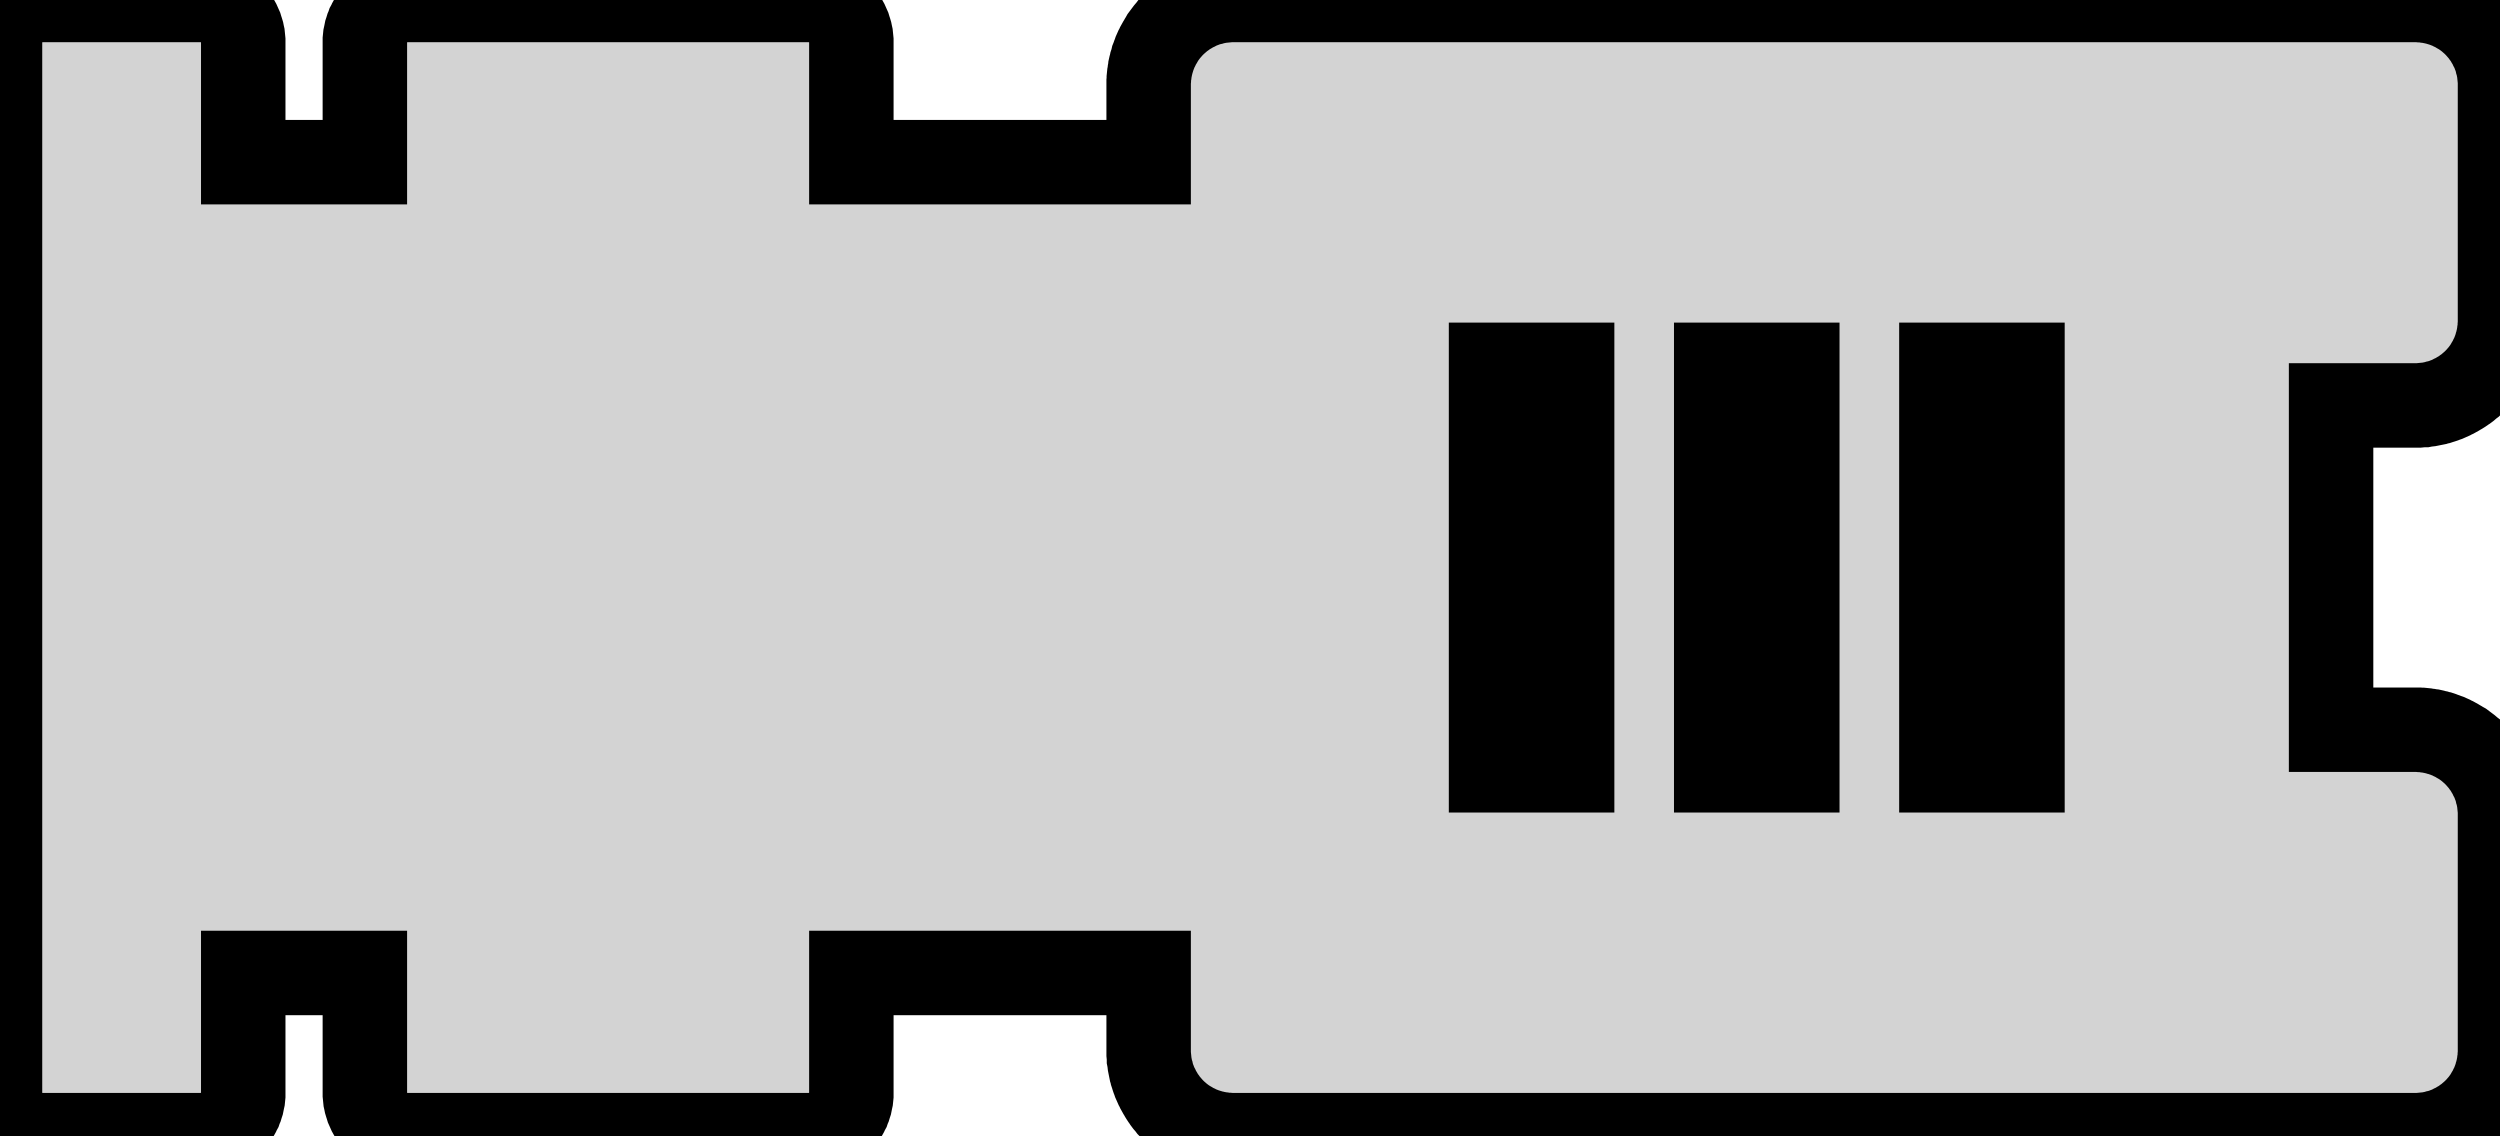
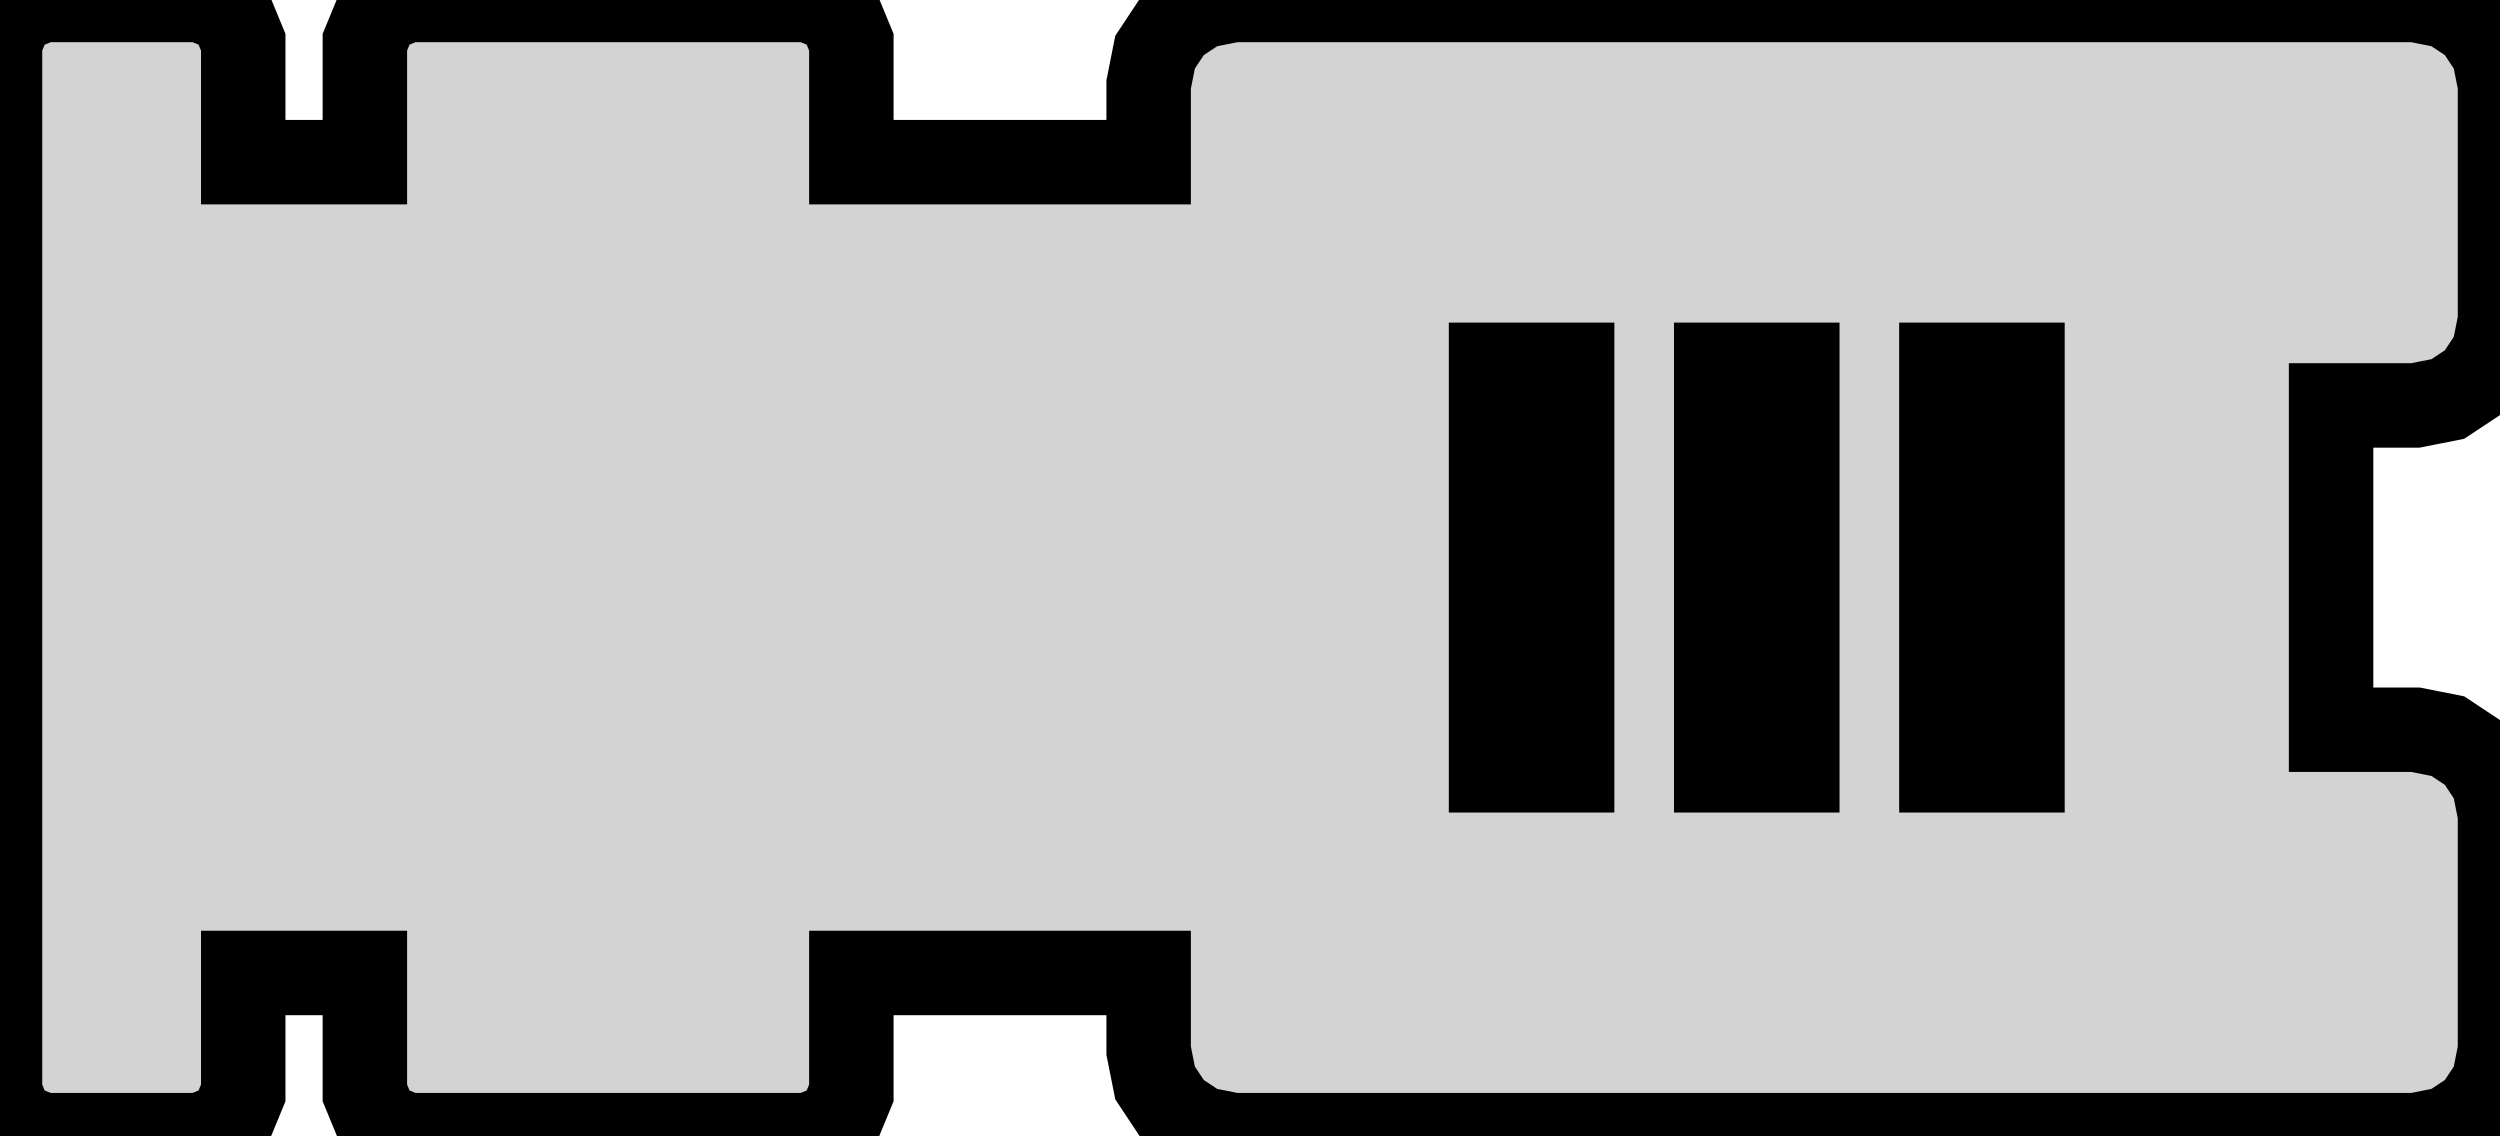
<svg xmlns="http://www.w3.org/2000/svg" width="14.8mm" height="6.72mm" viewBox="-9.8 -3.36 14.8 6.72" version="1.1">
-   <path d=" M -8.6,3.36 L -8.59,3.359 L -8.58,3.358 L -8.57,3.357 L -8.561,3.355 L -8.551,3.353  L -8.541,3.35 L -8.532,3.347 L -8.522,3.344 L -8.513,3.34 L -8.504,3.336 L -8.495,3.332  L -8.486,3.327 L -8.478,3.322 L -8.47,3.317 L -8.461,3.311 L -8.454,3.305 L -8.446,3.299  L -8.439,3.292 L -8.431,3.285 L -8.425,3.278 L -8.418,3.27 L -8.412,3.263 L -8.406,3.255  L -8.4,3.246 L -8.395,3.238 L -8.39,3.229 L -8.386,3.22 L -8.381,3.211 L -8.378,3.202  L -8.374,3.193 L -8.371,3.183 L -8.368,3.174 L -8.366,3.164 L -8.364,3.154 L -8.362,3.145  L -8.361,3.135 L -8.36,3.125 L -8.36,3.11 L -8.36,2.4 L -7.64,2.4 L -7.64,3.11  L -7.64,3.12 L -7.639,3.13 L -7.638,3.14 L -7.637,3.15 L -7.635,3.159 L -7.633,3.169  L -7.63,3.179 L -7.627,3.188 L -7.624,3.198 L -7.62,3.207 L -7.616,3.216 L -7.612,3.225  L -7.607,3.234 L -7.602,3.242 L -7.597,3.25 L -7.591,3.259 L -7.585,3.266 L -7.579,3.274  L -7.572,3.281 L -7.565,3.289 L -7.558,3.295 L -7.55,3.302 L -7.543,3.308 L -7.535,3.314  L -7.526,3.32 L -7.518,3.325 L -7.509,3.33 L -7.5,3.334 L -7.491,3.338 L -7.482,3.342  L -7.473,3.346 L -7.463,3.349 L -7.454,3.352 L -7.444,3.354 L -7.434,3.356 L -7.425,3.358  L -7.415,3.359 L -7.405,3.36 L -7.39,3.36 L -5.01,3.36 L -5,3.36 L -4.99,3.359  L -4.98,3.358 L -4.97,3.357 L -4.961,3.355 L -4.951,3.353 L -4.941,3.35 L -4.932,3.347  L -4.922,3.344 L -4.913,3.34 L -4.904,3.336 L -4.895,3.332 L -4.886,3.327 L -4.878,3.322  L -4.87,3.317 L -4.861,3.311 L -4.854,3.305 L -4.846,3.299 L -4.839,3.292 L -4.831,3.285  L -4.825,3.278 L -4.818,3.27 L -4.812,3.263 L -4.806,3.255 L -4.8,3.246 L -4.795,3.238  L -4.79,3.229 L -4.786,3.22 L -4.781,3.211 L -4.778,3.202 L -4.774,3.193 L -4.771,3.183  L -4.768,3.174 L -4.766,3.164 L -4.764,3.154 L -4.762,3.145 L -4.761,3.135 L -4.76,3.125  L -4.76,3.11 L -4.76,2.4 L -3,2.4 L -3,2.86 L -3,2.87 L -3,2.88  L -2.999,2.89 L -2.998,2.9 L -2.998,2.91 L -2.996,2.92 L -2.995,2.93 L -2.994,2.939  L -2.992,2.949 L -2.99,2.959 L -2.988,2.969 L -2.986,2.979 L -2.983,2.988 L -2.981,2.998  L -2.978,3.007 L -2.975,3.017 L -2.972,3.026 L -2.968,3.036 L -2.965,3.045 L -2.961,3.054  L -2.957,3.063 L -2.953,3.072 L -2.948,3.081 L -2.944,3.09 L -2.939,3.099 L -2.934,3.108  L -2.929,3.116 L -2.924,3.125 L -2.919,3.133 L -2.913,3.142 L -2.907,3.15 L -2.902,3.158  L -2.896,3.166 L -2.889,3.174 L -2.883,3.181 L -2.877,3.189 L -2.87,3.196 L -2.863,3.204  L -2.856,3.211 L -2.849,3.218 L -2.842,3.225 L -2.835,3.232 L -2.827,3.238 L -2.819,3.245  L -2.812,3.251 L -2.804,3.257 L -2.796,3.263 L -2.788,3.269 L -2.78,3.275 L -2.771,3.28  L -2.763,3.285 L -2.754,3.29 L -2.746,3.295 L -2.737,3.3 L -2.728,3.305 L -2.719,3.309  L -2.71,3.314 L -2.701,3.318 L -2.692,3.322 L -2.683,3.325 L -2.673,3.329 L -2.664,3.332  L -2.655,3.336 L -2.645,3.338 L -2.635,3.341 L -2.626,3.344 L -2.616,3.346 L -2.606,3.349  L -2.597,3.351 L -2.587,3.352 L -2.577,3.354 L -2.567,3.355 L -2.557,3.357 L -2.547,3.358  L -2.537,3.359 L -2.527,3.359 L -2.517,3.36 L -2.507,3.36 L -2.5,3.36 L 4.5,3.36  L 4.51,3.36 L 4.52,3.36 L 4.53,3.359 L 4.54,3.358 L 4.55,3.357 L 4.56,3.356  L 4.57,3.355 L 4.579,3.354 L 4.589,3.352 L 4.599,3.35 L 4.609,3.348 L 4.619,3.346  L 4.628,3.343 L 4.638,3.341 L 4.647,3.338 L 4.657,3.335 L 4.666,3.332 L 4.676,3.328  L 4.685,3.325 L 4.694,3.321 L 4.703,3.317 L 4.712,3.313 L 4.721,3.308 L 4.73,3.304  L 4.739,3.299 L 4.748,3.294 L 4.756,3.289 L 4.765,3.284 L 4.773,3.279 L 4.782,3.273  L 4.79,3.267 L 4.798,3.262 L 4.806,3.256 L 4.814,3.249 L 4.821,3.243 L 4.829,3.237  L 4.836,3.23 L 4.844,3.223 L 4.851,3.216 L 4.858,3.209 L 4.865,3.202 L 4.872,3.195  L 4.878,3.187 L 4.885,3.179 L 4.891,3.172 L 4.897,3.164 L 4.903,3.156 L 4.909,3.148  L 4.915,3.14 L 4.92,3.131 L 4.925,3.123 L 4.93,3.114 L 4.935,3.106 L 4.94,3.097  L 4.945,3.088 L 4.949,3.079 L 4.954,3.07 L 4.958,3.061 L 4.962,3.052 L 4.965,3.043  L 4.969,3.033 L 4.972,3.024 L 4.976,3.014 L 4.979,3.005 L 4.981,2.995 L 4.984,2.986  L 4.986,2.976 L 4.989,2.966 L 4.991,2.957 L 4.992,2.947 L 4.994,2.937 L 4.995,2.927  L 4.997,2.917 L 4.998,2.907 L 4.999,2.897 L 4.999,2.887 L 5,2.877 L 5,2.867  L 5,2.86 L 5,1.46 L 5,1.45 L 5,1.44 L 4.999,1.43 L 4.998,1.42  L 4.997,1.41 L 4.996,1.4 L 4.995,1.39 L 4.994,1.381 L 4.992,1.371 L 4.99,1.361  L 4.988,1.351 L 4.986,1.341 L 4.983,1.332 L 4.981,1.322 L 4.978,1.313 L 4.975,1.303  L 4.972,1.294 L 4.968,1.284 L 4.965,1.275 L 4.961,1.266 L 4.957,1.257 L 4.953,1.248  L 4.948,1.239 L 4.944,1.23 L 4.939,1.221 L 4.934,1.212 L 4.929,1.204 L 4.924,1.195  L 4.919,1.187 L 4.913,1.178 L 4.907,1.17 L 4.902,1.162 L 4.896,1.154 L 4.889,1.146  L 4.883,1.139 L 4.877,1.131 L 4.87,1.124 L 4.863,1.116 L 4.856,1.109 L 4.849,1.102  L 4.842,1.095 L 4.835,1.088 L 4.827,1.082 L 4.819,1.075 L 4.812,1.069 L 4.804,1.063  L 4.796,1.057 L 4.788,1.051 L 4.78,1.045 L 4.771,1.04 L 4.763,1.035 L 4.754,1.03  L 4.746,1.025 L 4.737,1.02 L 4.728,1.015 L 4.719,1.011 L 4.71,1.006 L 4.701,1.002  L 4.692,0.998 L 4.683,0.995 L 4.673,0.991 L 4.664,0.988 L 4.654,0.984 L 4.645,0.981  L 4.635,0.979 L 4.626,0.976 L 4.616,0.974 L 4.606,0.971 L 4.597,0.969 L 4.587,0.968  L 4.577,0.966 L 4.567,0.965 L 4.557,0.963 L 4.547,0.962 L 4.537,0.961 L 4.527,0.961  L 4.517,0.96 L 4.507,0.96 L 4.5,0.96 L 4,0.96 L 4,-0.96 L 4.5,-0.96  L 4.51,-0.96 L 4.52,-0.96 L 4.53,-0.961 L 4.54,-0.962 L 4.55,-0.962 L 4.56,-0.964  L 4.57,-0.965 L 4.579,-0.966 L 4.589,-0.968 L 4.599,-0.97 L 4.609,-0.972 L 4.619,-0.974  L 4.628,-0.977 L 4.638,-0.979 L 4.647,-0.982 L 4.657,-0.985 L 4.666,-0.988 L 4.676,-0.992  L 4.685,-0.995 L 4.694,-0.999 L 4.703,-1.003 L 4.712,-1.007 L 4.721,-1.012 L 4.73,-1.016  L 4.739,-1.021 L 4.748,-1.026 L 4.756,-1.031 L 4.765,-1.036 L 4.773,-1.041 L 4.782,-1.047  L 4.79,-1.053 L 4.798,-1.058 L 4.806,-1.064 L 4.814,-1.071 L 4.821,-1.077 L 4.829,-1.083  L 4.836,-1.09 L 4.844,-1.097 L 4.851,-1.104 L 4.858,-1.111 L 4.865,-1.118 L 4.872,-1.125  L 4.878,-1.133 L 4.885,-1.141 L 4.891,-1.148 L 4.897,-1.156 L 4.903,-1.164 L 4.909,-1.172  L 4.915,-1.18 L 4.92,-1.189 L 4.925,-1.197 L 4.93,-1.206 L 4.935,-1.214 L 4.94,-1.223  L 4.945,-1.232 L 4.949,-1.241 L 4.954,-1.25 L 4.958,-1.259 L 4.962,-1.268 L 4.965,-1.277  L 4.969,-1.287 L 4.972,-1.296 L 4.976,-1.305 L 4.979,-1.315 L 4.981,-1.325 L 4.984,-1.334  L 4.986,-1.344 L 4.989,-1.354 L 4.991,-1.363 L 4.992,-1.373 L 4.994,-1.383 L 4.995,-1.393  L 4.997,-1.403 L 4.998,-1.413 L 4.999,-1.423 L 4.999,-1.433 L 5,-1.443 L 5,-1.453  L 5,-1.46 L 5,-2.86 L 5,-2.87 L 5,-2.88 L 4.999,-2.89 L 4.998,-2.9  L 4.997,-2.91 L 4.996,-2.92 L 4.995,-2.93 L 4.994,-2.939 L 4.992,-2.949 L 4.99,-2.959  L 4.988,-2.969 L 4.986,-2.979 L 4.983,-2.988 L 4.981,-2.998 L 4.978,-3.007 L 4.975,-3.017  L 4.972,-3.026 L 4.968,-3.036 L 4.965,-3.045 L 4.961,-3.054 L 4.957,-3.063 L 4.953,-3.072  L 4.948,-3.081 L 4.944,-3.09 L 4.939,-3.099 L 4.934,-3.108 L 4.929,-3.116 L 4.924,-3.125  L 4.919,-3.133 L 4.913,-3.142 L 4.907,-3.15 L 4.902,-3.158 L 4.896,-3.166 L 4.889,-3.174  L 4.883,-3.181 L 4.877,-3.189 L 4.87,-3.196 L 4.863,-3.204 L 4.856,-3.211 L 4.849,-3.218  L 4.842,-3.225 L 4.835,-3.232 L 4.827,-3.238 L 4.819,-3.245 L 4.812,-3.251 L 4.804,-3.257  L 4.796,-3.263 L 4.788,-3.269 L 4.78,-3.275 L 4.771,-3.28 L 4.763,-3.285 L 4.754,-3.29  L 4.746,-3.295 L 4.737,-3.3 L 4.728,-3.305 L 4.719,-3.309 L 4.71,-3.314 L 4.701,-3.318  L 4.692,-3.322 L 4.683,-3.325 L 4.673,-3.329 L 4.664,-3.332 L 4.654,-3.336 L 4.645,-3.338  L 4.635,-3.341 L 4.626,-3.344 L 4.616,-3.346 L 4.606,-3.349 L 4.597,-3.351 L 4.587,-3.352  L 4.577,-3.354 L 4.567,-3.355 L 4.557,-3.357 L 4.547,-3.358 L 4.537,-3.359 L 4.527,-3.359  L 4.517,-3.36 L 4.507,-3.36 L 4.5,-3.36 L -2.5,-3.36 L -2.51,-3.36 L -2.52,-3.36  L -2.53,-3.359 L -2.54,-3.358 L -2.55,-3.357 L -2.56,-3.356 L -2.57,-3.355 L -2.579,-3.354  L -2.589,-3.352 L -2.599,-3.35 L -2.609,-3.348 L -2.619,-3.346 L -2.628,-3.343 L -2.638,-3.341  L -2.647,-3.338 L -2.657,-3.335 L -2.666,-3.332 L -2.676,-3.328 L -2.685,-3.325 L -2.694,-3.321  L -2.703,-3.317 L -2.712,-3.313 L -2.721,-3.308 L -2.73,-3.304 L -2.739,-3.299 L -2.748,-3.294  L -2.756,-3.289 L -2.765,-3.284 L -2.773,-3.279 L -2.782,-3.273 L -2.79,-3.267 L -2.798,-3.262  L -2.806,-3.256 L -2.814,-3.249 L -2.821,-3.243 L -2.829,-3.237 L -2.836,-3.23 L -2.844,-3.223  L -2.851,-3.216 L -2.858,-3.209 L -2.865,-3.202 L -2.872,-3.195 L -2.878,-3.187 L -2.885,-3.179  L -2.891,-3.172 L -2.897,-3.164 L -2.903,-3.156 L -2.909,-3.148 L -2.915,-3.14 L -2.92,-3.131  L -2.925,-3.123 L -2.93,-3.114 L -2.935,-3.106 L -2.94,-3.097 L -2.945,-3.088 L -2.949,-3.079  L -2.954,-3.07 L -2.958,-3.061 L -2.962,-3.052 L -2.965,-3.043 L -2.969,-3.033 L -2.972,-3.024  L -2.976,-3.014 L -2.978,-3.005 L -2.981,-2.995 L -2.984,-2.986 L -2.986,-2.976 L -2.989,-2.966  L -2.991,-2.957 L -2.992,-2.947 L -2.994,-2.937 L -2.995,-2.927 L -2.997,-2.917 L -2.998,-2.907  L -2.999,-2.897 L -2.999,-2.887 L -3,-2.877 L -3,-2.867 L -3,-2.86 L -3,-2.4  L -4.76,-2.4 L -4.76,-3.11 L -4.76,-3.12 L -4.761,-3.13 L -4.762,-3.14 L -4.763,-3.15  L -4.765,-3.159 L -4.767,-3.169 L -4.77,-3.179 L -4.773,-3.188 L -4.776,-3.198 L -4.78,-3.207  L -4.784,-3.216 L -4.788,-3.225 L -4.793,-3.234 L -4.798,-3.242 L -4.803,-3.25 L -4.809,-3.259  L -4.815,-3.266 L -4.821,-3.274 L -4.828,-3.281 L -4.835,-3.289 L -4.842,-3.295 L -4.85,-3.302  L -4.857,-3.308 L -4.865,-3.314 L -4.874,-3.32 L -4.882,-3.325 L -4.891,-3.33 L -4.9,-3.334  L -4.909,-3.338 L -4.918,-3.342 L -4.927,-3.346 L -4.937,-3.349 L -4.946,-3.352 L -4.956,-3.354  L -4.965,-3.356 L -4.975,-3.358 L -4.985,-3.359 L -4.995,-3.36 L -5.01,-3.36 L -7.39,-3.36  L -7.4,-3.36 L -7.41,-3.359 L -7.42,-3.358 L -7.43,-3.357 L -7.439,-3.355 L -7.449,-3.353  L -7.459,-3.35 L -7.468,-3.347 L -7.478,-3.344 L -7.487,-3.34 L -7.496,-3.336 L -7.505,-3.332  L -7.514,-3.327 L -7.522,-3.322 L -7.53,-3.317 L -7.539,-3.311 L -7.546,-3.305 L -7.554,-3.299  L -7.561,-3.292 L -7.569,-3.285 L -7.575,-3.278 L -7.582,-3.27 L -7.588,-3.263 L -7.594,-3.255  L -7.6,-3.246 L -7.605,-3.238 L -7.61,-3.229 L -7.614,-3.22 L -7.619,-3.211 L -7.622,-3.202  L -7.626,-3.193 L -7.629,-3.183 L -7.632,-3.174 L -7.634,-3.164 L -7.636,-3.154 L -7.638,-3.145  L -7.639,-3.135 L -7.64,-3.125 L -7.64,-3.11 L -7.64,-2.4 L -8.36,-2.4 L -8.36,-3.11  L -8.36,-3.12 L -8.361,-3.13 L -8.362,-3.14 L -8.363,-3.15 L -8.365,-3.159 L -8.367,-3.169  L -8.37,-3.179 L -8.373,-3.188 L -8.376,-3.198 L -8.38,-3.207 L -8.384,-3.216 L -8.388,-3.225  L -8.393,-3.234 L -8.398,-3.242 L -8.403,-3.25 L -8.409,-3.259 L -8.415,-3.266 L -8.421,-3.274  L -8.428,-3.281 L -8.435,-3.289 L -8.442,-3.295 L -8.45,-3.302 L -8.457,-3.308 L -8.465,-3.314  L -8.474,-3.32 L -8.482,-3.325 L -8.491,-3.33 L -8.5,-3.334 L -8.509,-3.338 L -8.518,-3.342  L -8.527,-3.346 L -8.537,-3.349 L -8.546,-3.352 L -8.556,-3.354 L -8.565,-3.356 L -8.575,-3.358  L -8.585,-3.359 L -8.595,-3.36 L -8.61,-3.36 L -9.55,-3.36 L -9.56,-3.36 L -9.57,-3.359  L -9.58,-3.358 L -9.59,-3.357 L -9.599,-3.355 L -9.609,-3.353 L -9.619,-3.35 L -9.628,-3.347  L -9.638,-3.344 L -9.647,-3.34 L -9.656,-3.336 L -9.665,-3.332 L -9.674,-3.327 L -9.682,-3.322  L -9.69,-3.317 L -9.699,-3.311 L -9.706,-3.305 L -9.714,-3.299 L -9.721,-3.292 L -9.729,-3.285  L -9.735,-3.278 L -9.742,-3.27 L -9.748,-3.263 L -9.754,-3.255 L -9.76,-3.246 L -9.765,-3.238  L -9.77,-3.229 L -9.774,-3.22 L -9.778,-3.211 L -9.782,-3.202 L -9.786,-3.193 L -9.789,-3.183  L -9.792,-3.174 L -9.794,-3.164 L -9.796,-3.154 L -9.798,-3.145 L -9.799,-3.135 L -9.8,-3.125  L -9.8,-3.11 L -9.8,3.11 L -9.8,3.12 L -9.799,3.13 L -9.798,3.14 L -9.797,3.15  L -9.795,3.159 L -9.793,3.169 L -9.79,3.179 L -9.787,3.188 L -9.784,3.198 L -9.78,3.207  L -9.776,3.216 L -9.772,3.225 L -9.767,3.234 L -9.762,3.242 L -9.757,3.25 L -9.751,3.259  L -9.745,3.266 L -9.739,3.274 L -9.732,3.281 L -9.725,3.289 L -9.718,3.295 L -9.71,3.302  L -9.702,3.308 L -9.694,3.314 L -9.686,3.32 L -9.678,3.325 L -9.669,3.33 L -9.66,3.334  L -9.651,3.338 L -9.642,3.342 L -9.633,3.346 L -9.623,3.349 L -9.614,3.352 L -9.604,3.354  L -9.594,3.356 L -9.585,3.358 L -9.575,3.359 L -9.565,3.36 L -9.55,3.36 L -8.61,3.36  z M 1.693,1.2 L 1.693,-1.2 L 2.173,-1.2 L 2.173,1.2 z M 0.36,1.2 L 0.36,-1.2 L 0.84,-1.2 L 0.84,1.2 z M -0.973,1.2 L -0.973,-1.2 L -0.493,-1.2 L -0.493,1.2 z " stroke="black" fill="lightgray" stroke-width="0.5" />
+   <path d=" M -8.433,3.287 L -8.36,3.11 L -8.36,2.4 L -7.64,2.4 L -7.64,3.11 L -7.567,3.287  L -7.39,3.36 L -5.01,3.36 L -4.833,3.287 L -4.76,3.11 L -4.76,2.4 L -3,2.4  L -3,2.86 L -2.962,3.051 L -2.854,3.214 L -2.691,3.322 L -2.5,3.36 L 4.5,3.36  L 4.691,3.322 L 4.854,3.214 L 4.962,3.051 L 5,2.86 L 5,1.46 L 4.962,1.269  L 4.854,1.106 L 4.691,0.998 L 4.5,0.96 L 4,0.96 L 4,-0.96 L 4.5,-0.96  L 4.691,-0.998 L 4.854,-1.106 L 4.962,-1.269 L 5,-1.46 L 5,-2.86 L 4.962,-3.051  L 4.854,-3.214 L 4.691,-3.322 L 4.5,-3.36 L -2.5,-3.36 L -2.691,-3.322 L -2.854,-3.214  L -2.962,-3.051 L -3,-2.86 L -3,-2.4 L -4.76,-2.4 L -4.76,-3.11 L -4.833,-3.287  L -5.01,-3.36 L -7.39,-3.36 L -7.567,-3.287 L -7.64,-3.11 L -7.64,-2.4 L -8.36,-2.4  L -8.36,-3.11 L -8.433,-3.287 L -8.61,-3.36 L -9.55,-3.36 L -9.727,-3.287 L -9.8,-3.11  L -9.8,3.11 L -9.727,3.287 L -9.55,3.36 L -8.61,3.36 z M -0.973,1.2 L -0.973,-1.2 L -0.493,-1.2 L -0.493,1.2 z M 1.693,1.2 L 1.693,-1.2 L 2.173,-1.2 L 2.173,1.2 z M 0.84,1.2 L 0.36,1.2 L 0.36,-1.2 L 0.84,-1.2 z " stroke="black" fill="lightgray" stroke-width="0.5" />
</svg>
